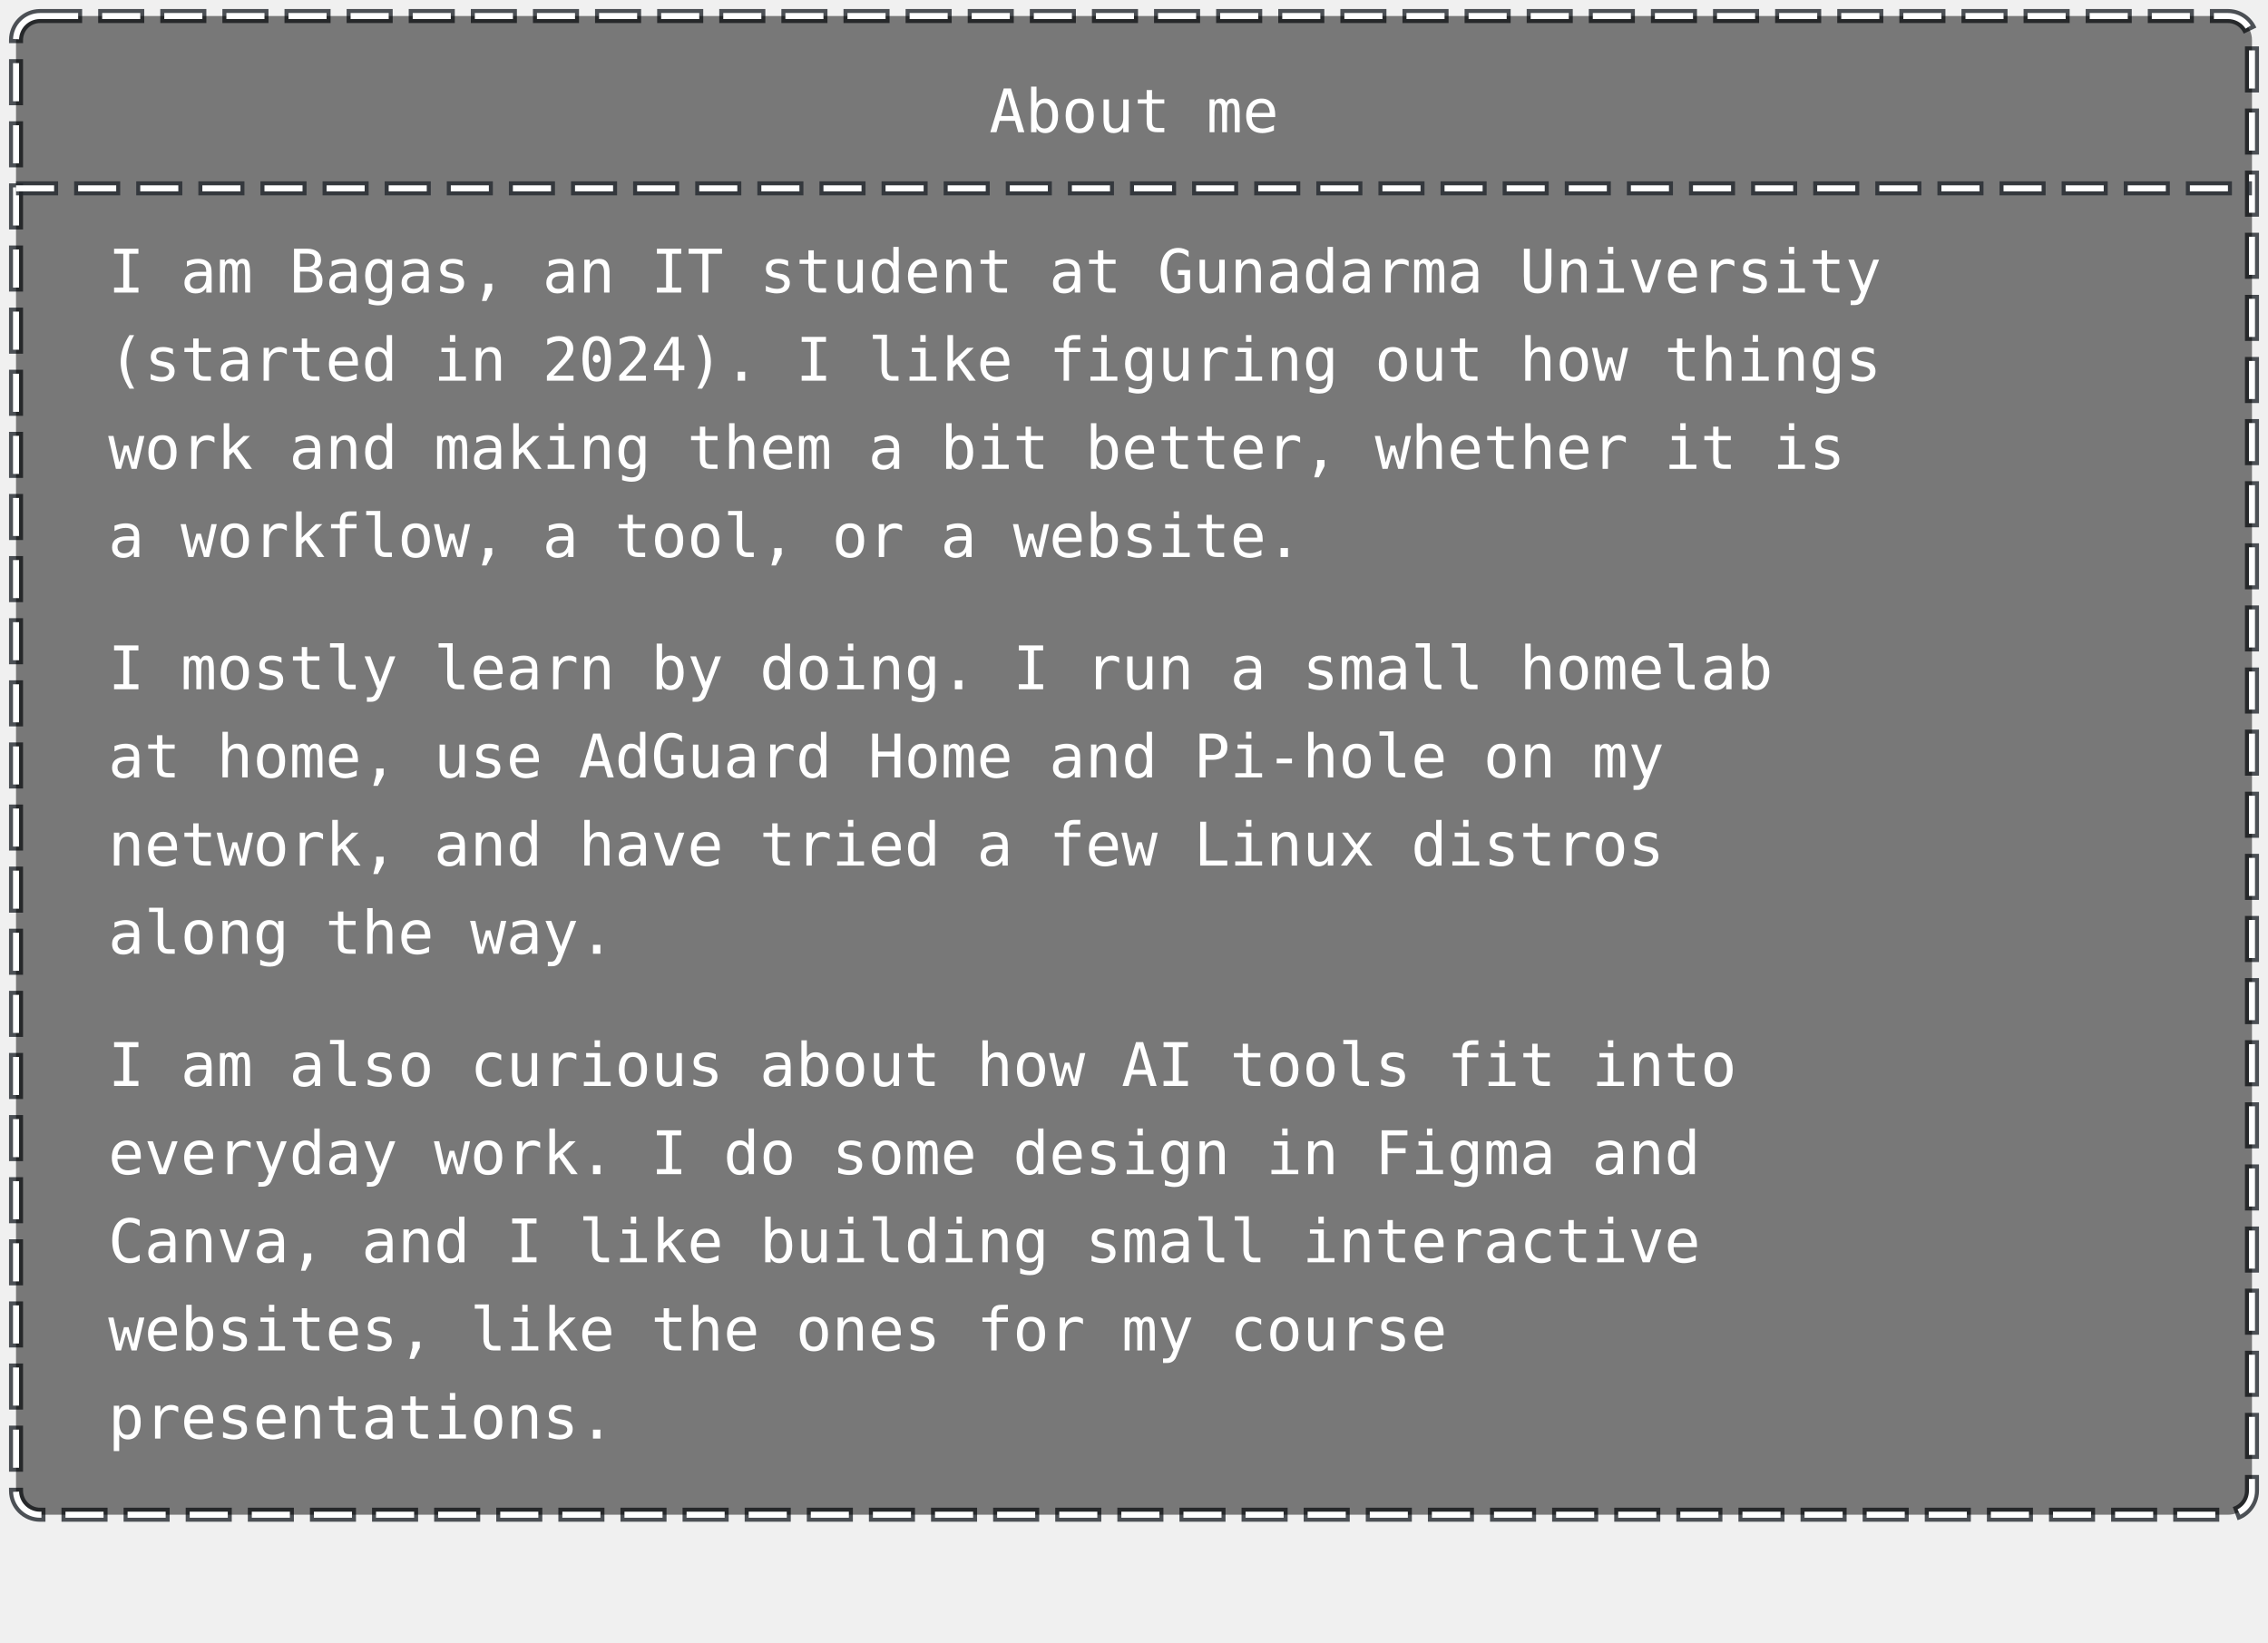
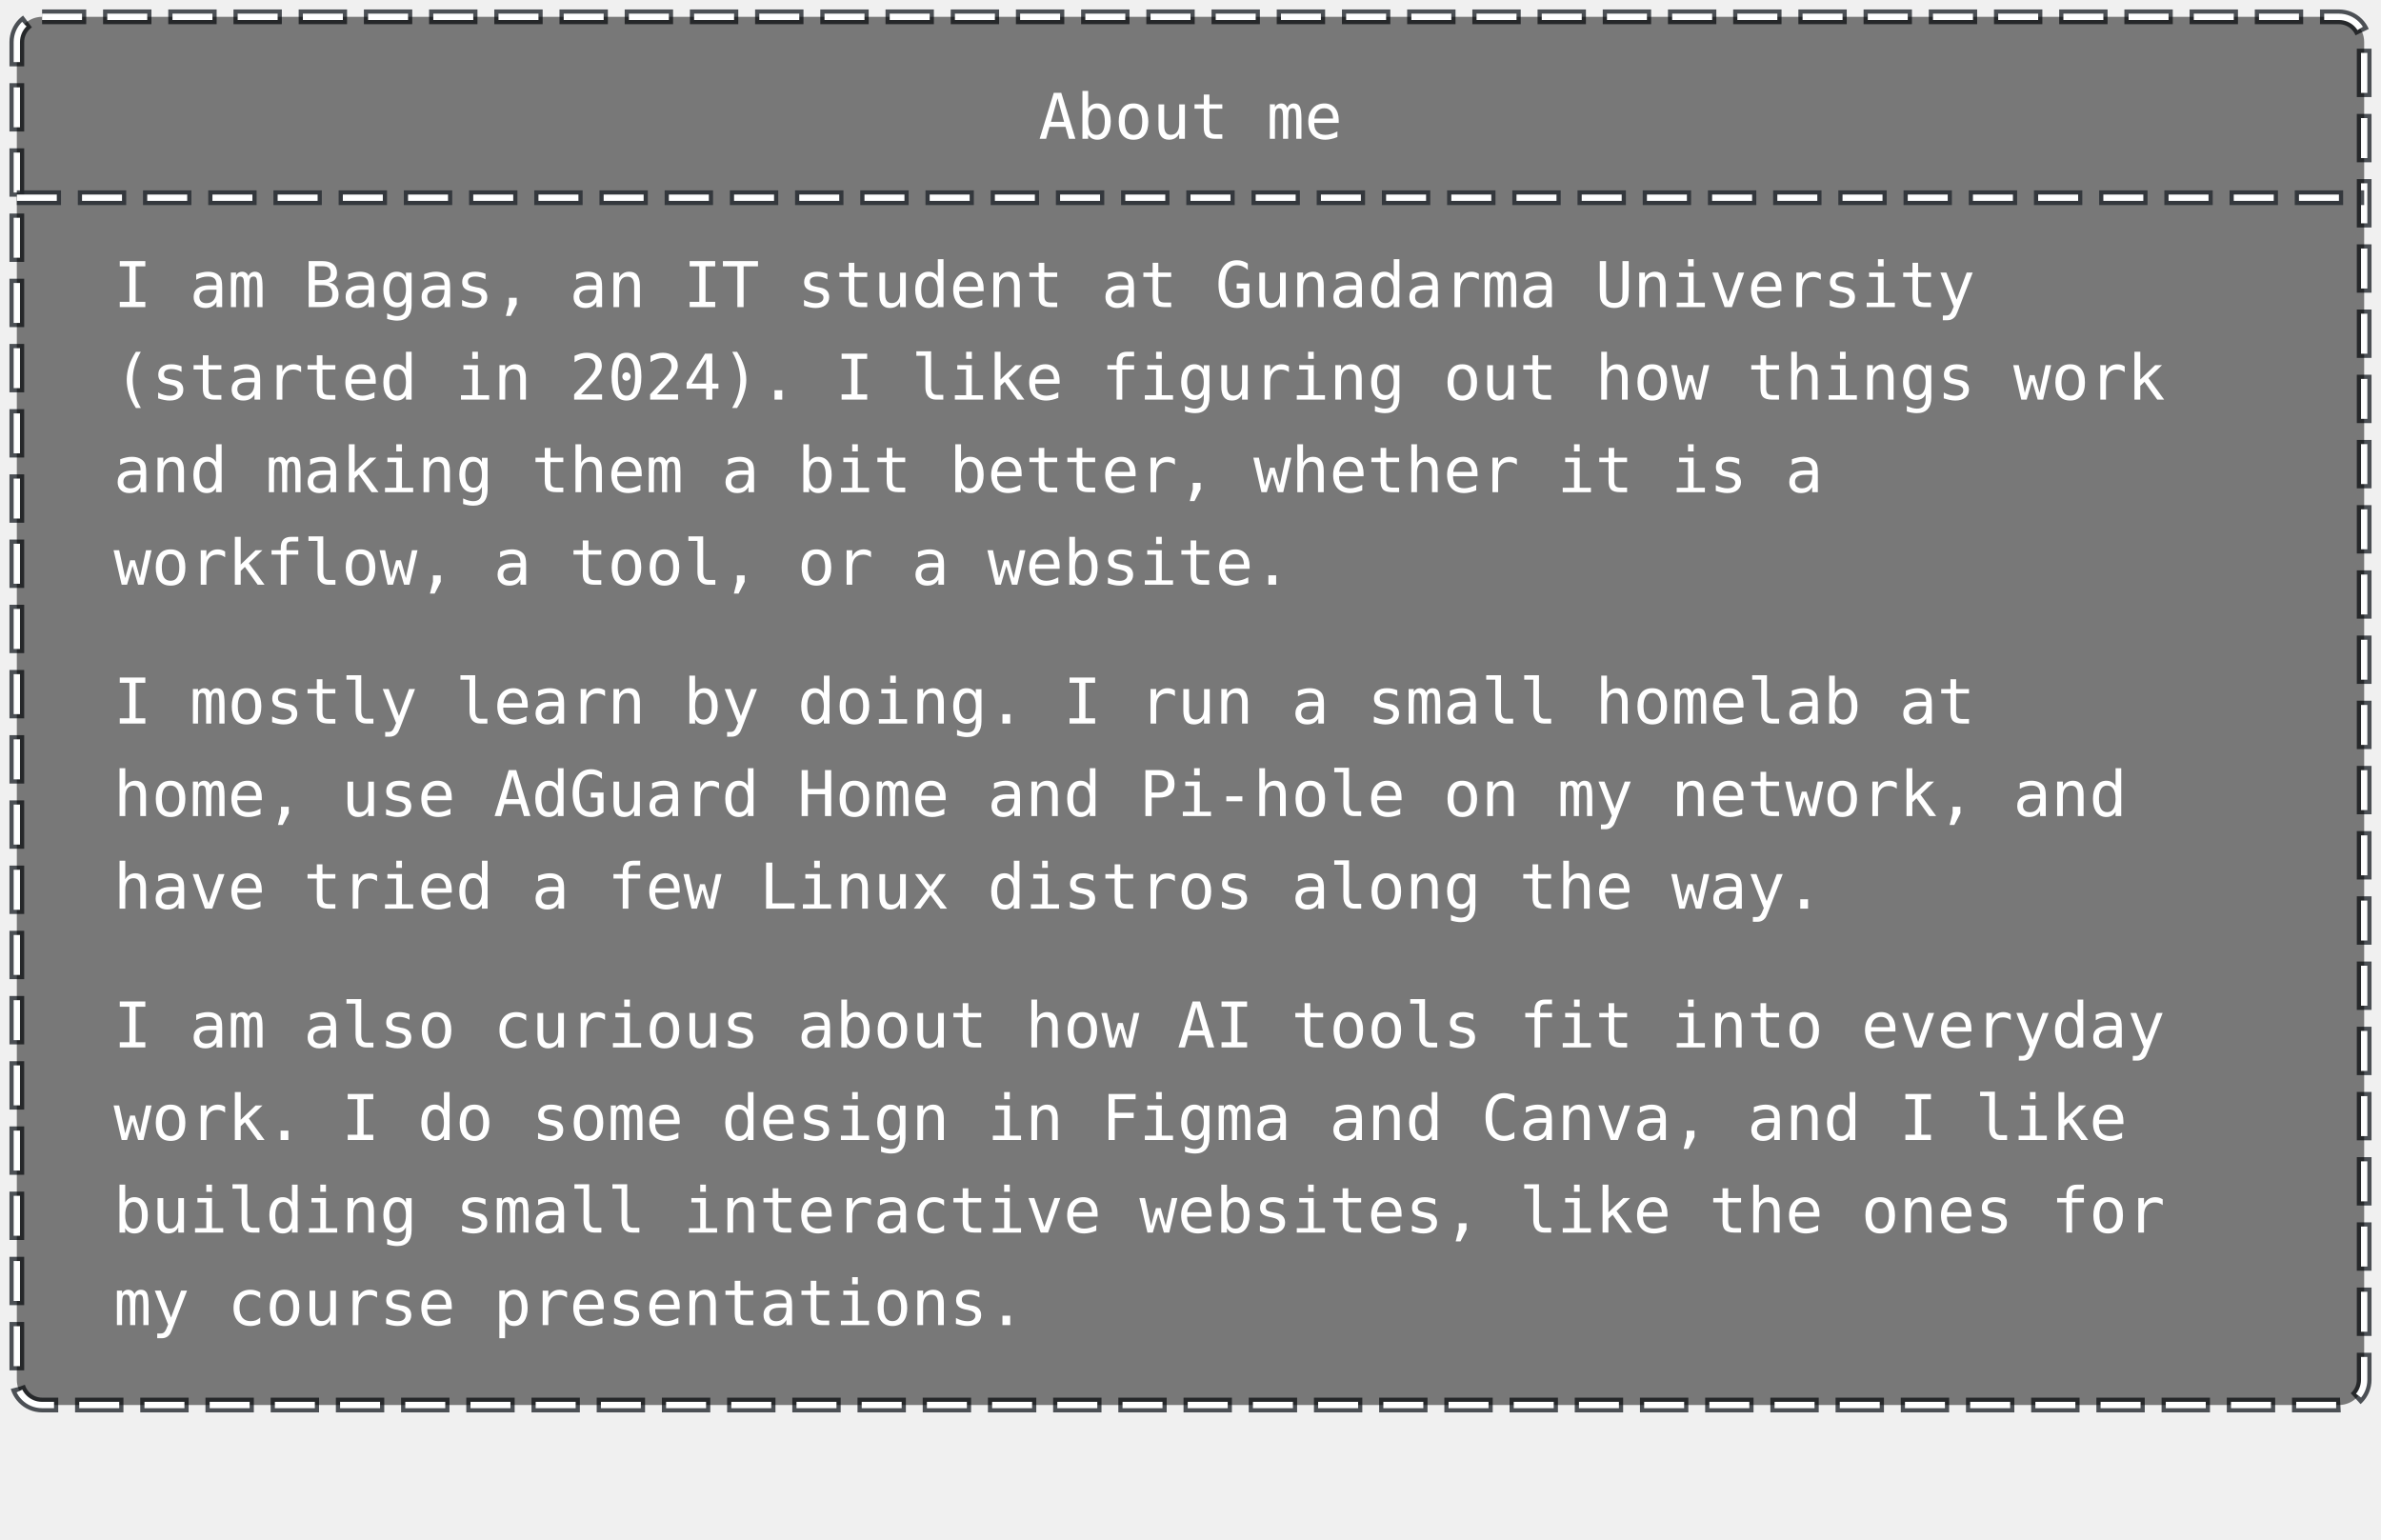
- <svg xmlns="http://www.w3.org/2000/svg" width="566" height="410" viewBox="-3 -3 566 410">
+ <svg xmlns="http://www.w3.org/2000/svg" width="566" height="366" viewBox="-3 -3 566 366">
  <g font-family="JetBrains Mono, ui-monospace, SFMono-Regular, Menlo, Consolas, monospace" font-size="15" fill="#ffffff">
-     <rect x="1" y="1" width="558" height="374" rx="6" fill="none" style="stroke:#24292f;stroke-opacity:0.8;stroke-width:3.5;stroke-dasharray:11.5 4;stroke-dashoffset:1" />
-     <rect x="1" y="1" width="558" height="374" rx="6" fill="#000000" fill-opacity="0.5" stroke="#ffffff" stroke-width="1.5" stroke-dasharray="9.5 6" />
+     <rect x="1" y="1" width="558" height="330" rx="6" fill="none" style="stroke:#24292f;stroke-opacity:0.8;stroke-width:3.5;stroke-dasharray:11.5 4;stroke-dashoffset:1" />
+     <rect x="1" y="1" width="558" height="330" rx="6" fill="#000000" fill-opacity="0.5" stroke="#ffffff" stroke-width="1.5" stroke-dasharray="9.5 6" />
    <text x="280" y="30" text-anchor="middle">About me</text>
    <line x1="1" y1="44" x2="559" y2="44" style="stroke:#24292f;stroke-opacity:0.8;stroke-width:3.5;stroke-dasharray:11.5 4;stroke-dashoffset:1" />
    <line x1="1" y1="44" x2="559" y2="44" stroke="#ffffff" stroke-width="1.5" stroke-dasharray="9.5 6" />
-     <text x="24" y="70">I am Bagas, an IT student at Gunadarma University</text>
-     <text x="24" y="92">(started in 2024). I like figuring out how things</text>
-     <text x="24" y="114">work and making them a bit better, whether it is</text>
-     <text x="24" y="136">a workflow, a tool, or a website.</text>
-     <text x="24" y="169">I mostly learn by doing. I run a small homelab</text>
-     <text x="24" y="191">at home, use AdGuard Home and Pi-hole on my</text>
-     <text x="24" y="213">network, and have tried a few Linux distros</text>
-     <text x="24" y="235">along the way.</text>
-     <text x="24" y="268">I am also curious about how AI tools fit into</text>
-     <text x="24" y="290">everyday work. I do some design in Figma and</text>
-     <text x="24" y="312">Canva, and I like building small interactive</text>
-     <text x="24" y="334">websites, like the ones for my course</text>
-     <text x="24" y="356">presentations.</text>
+     <text x="24" y="70" textLength="510" lengthAdjust="spacing">I am Bagas, an IT student at Gunadarma University</text>
+     <text x="24" y="92" textLength="510" lengthAdjust="spacing">(started in 2024). I like figuring out how things work</text>
+     <text x="24" y="114" textLength="510" lengthAdjust="spacing">and making them a bit better, whether it is a</text>
+     <text x="24" y="136">workflow, a tool, or a website.</text>
+     <text x="24" y="169" textLength="510" lengthAdjust="spacing">I mostly learn by doing. I run a small homelab at</text>
+     <text x="24" y="191" textLength="510" lengthAdjust="spacing">home, use AdGuard Home and Pi-hole on my network, and</text>
+     <text x="24" y="213">have tried a few Linux distros along the way.</text>
+     <text x="24" y="246" textLength="510" lengthAdjust="spacing">I am also curious about how AI tools fit into everyday</text>
+     <text x="24" y="268" textLength="510" lengthAdjust="spacing">work. I do some design in Figma and Canva, and I like</text>
+     <text x="24" y="290" textLength="510" lengthAdjust="spacing">building small interactive websites, like the ones for</text>
+     <text x="24" y="312">my course presentations.</text>
  </g>
</svg>
